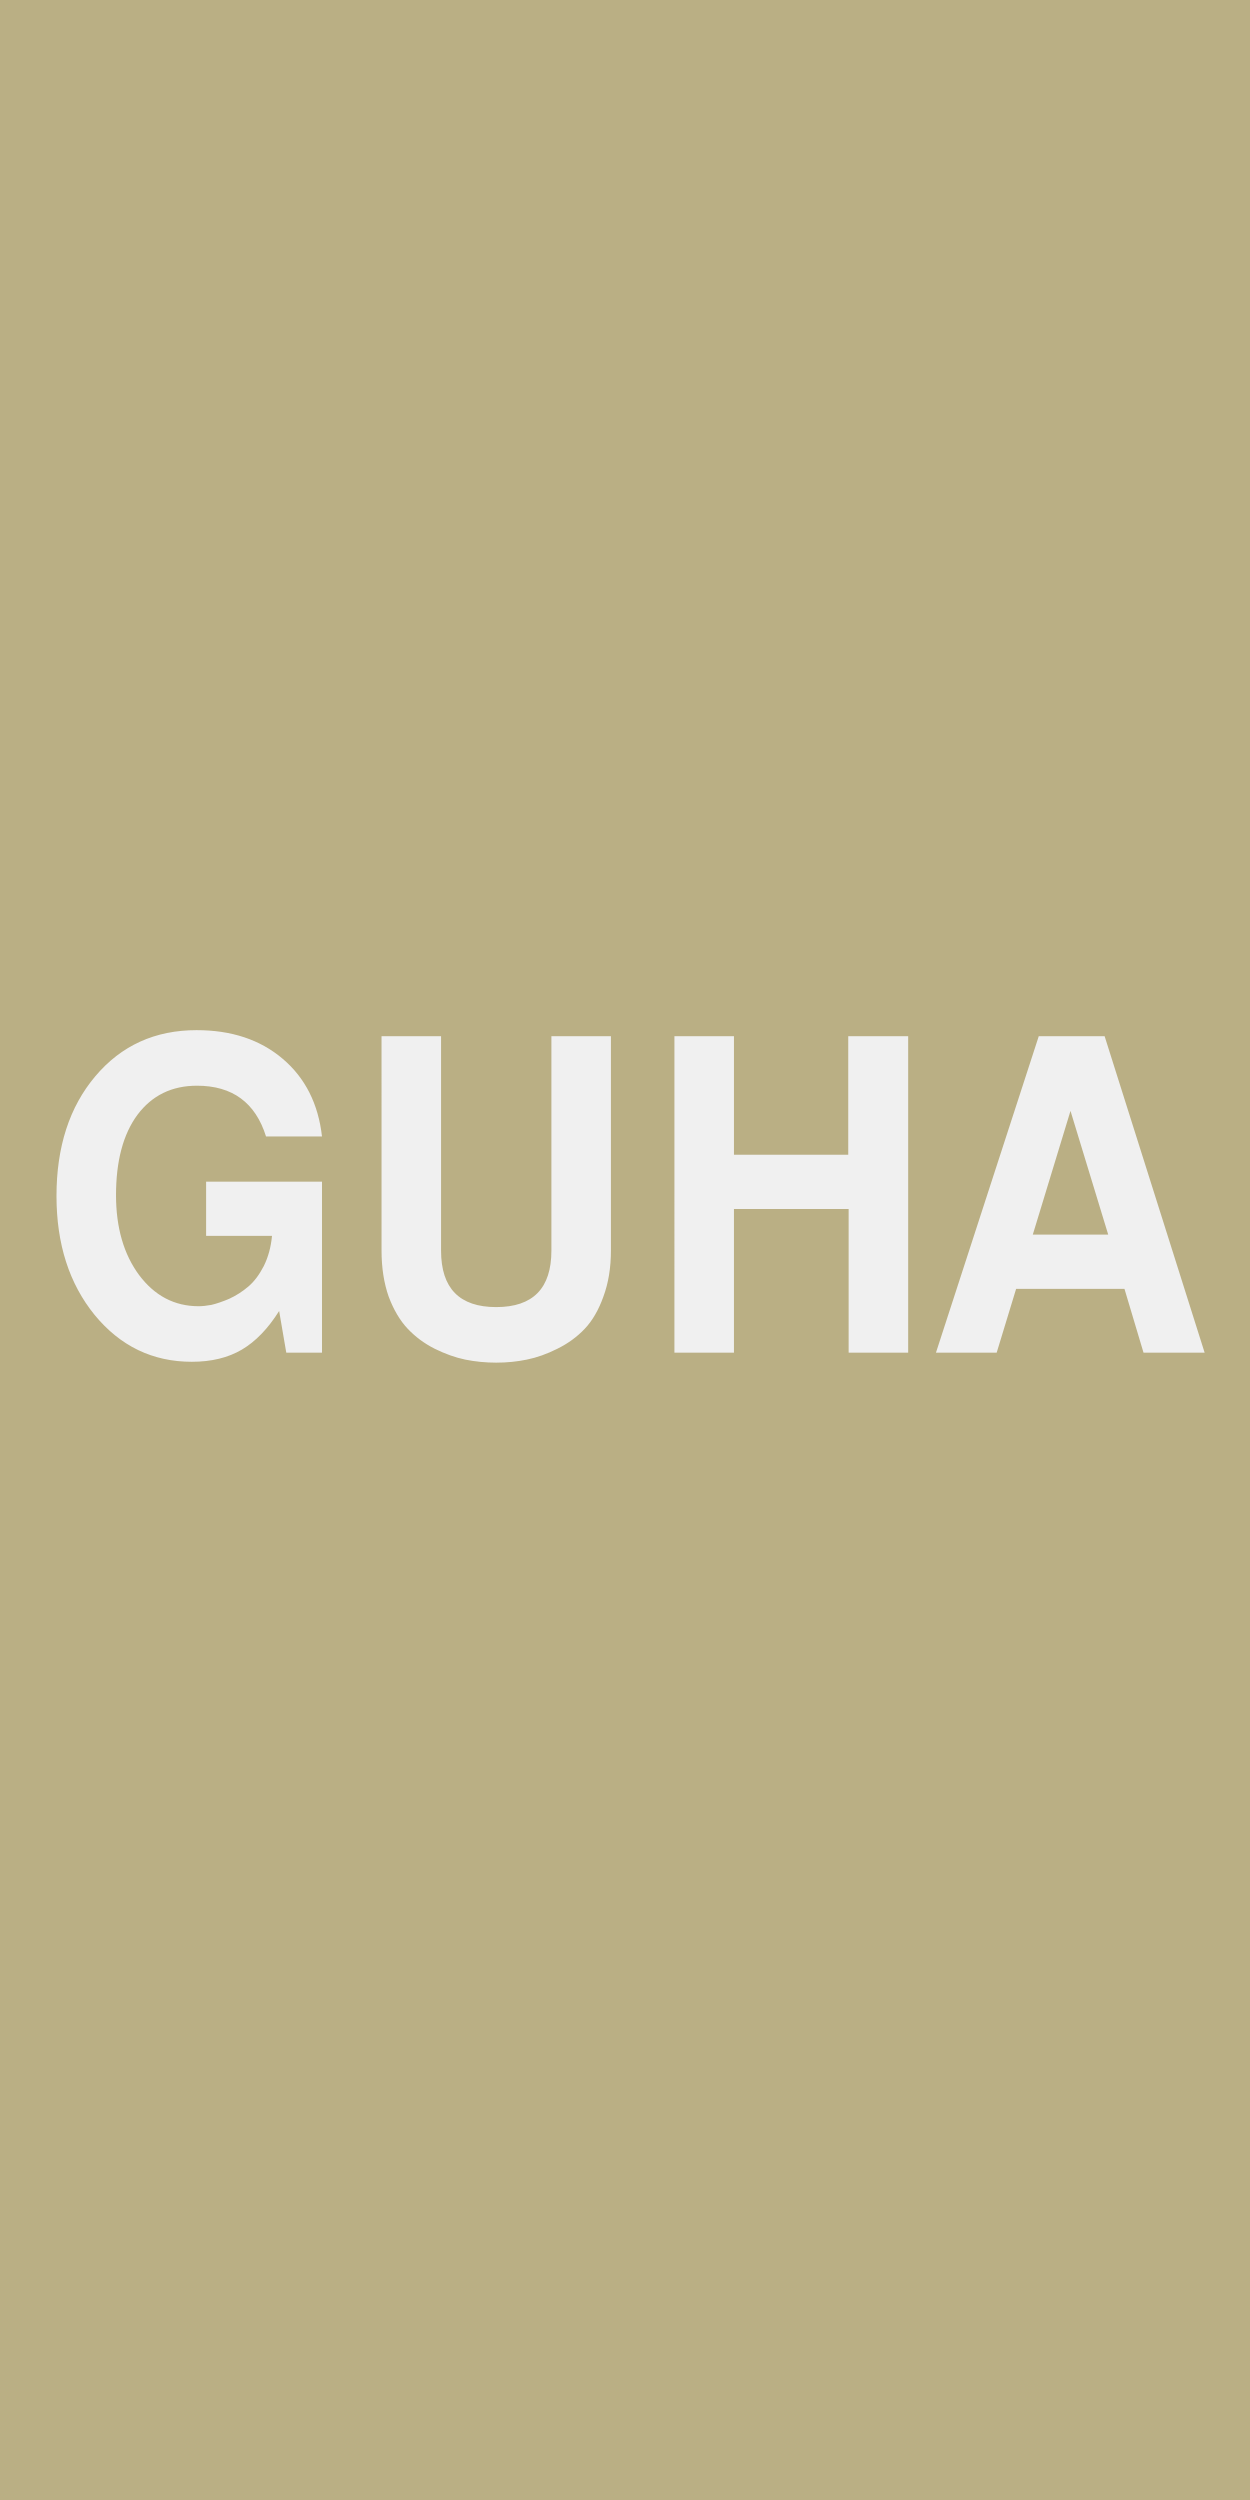
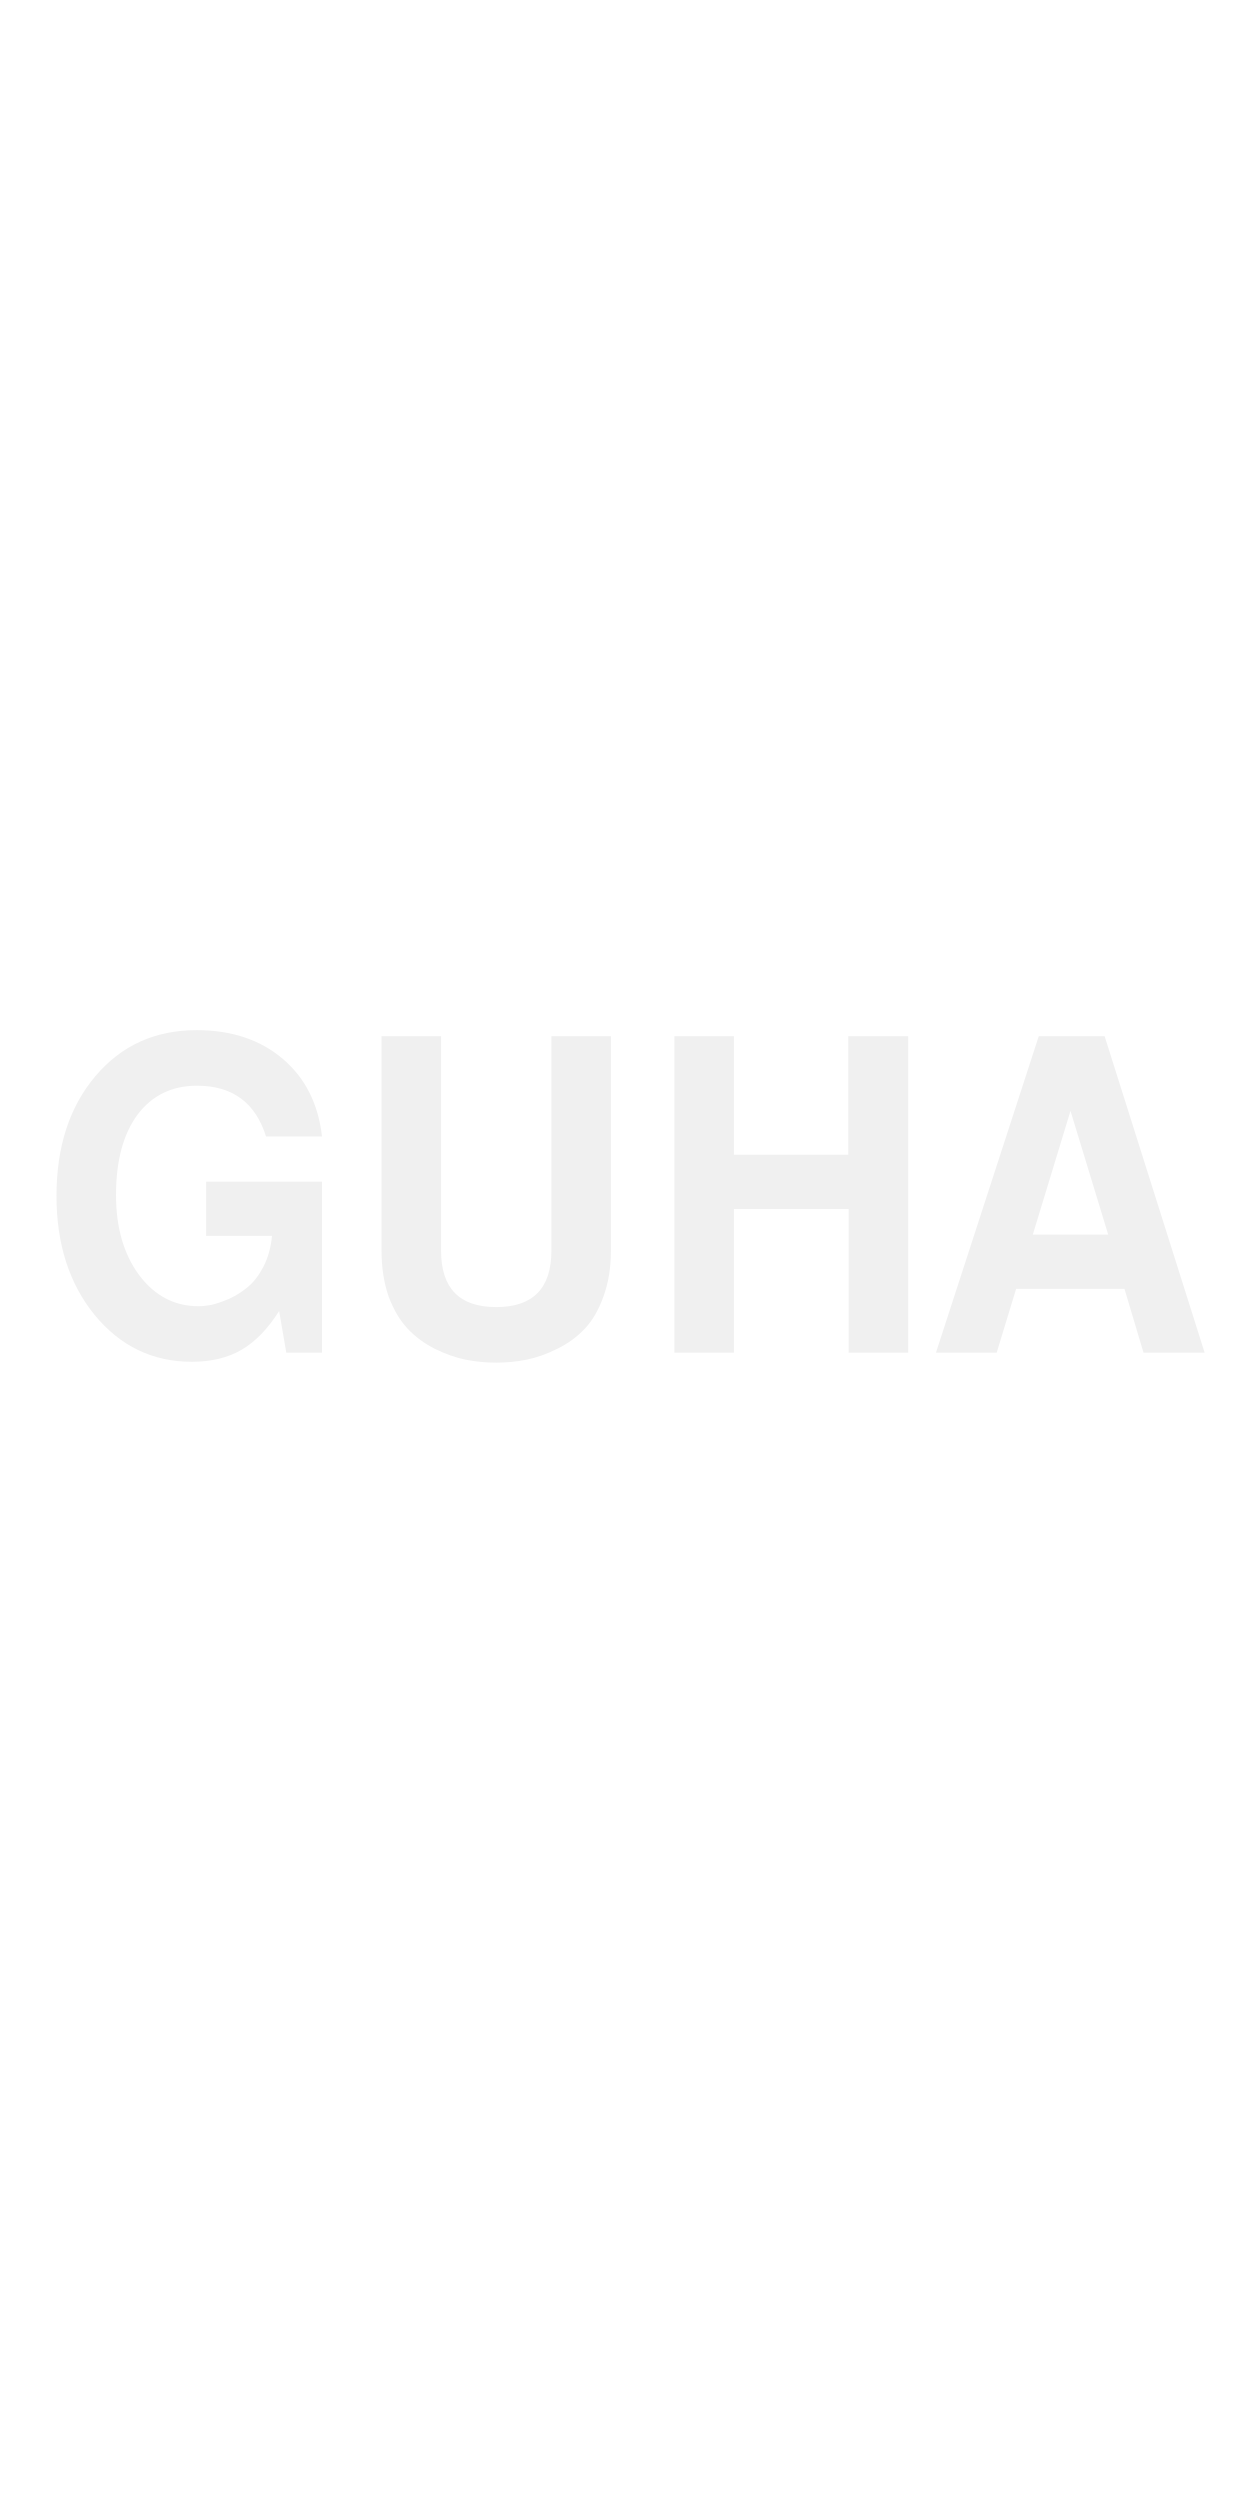
<svg xmlns="http://www.w3.org/2000/svg" width="211.667mm" height="423.334mm" viewBox="0 0 211.667 423.334" version="1.1" id="svg1">
  <defs id="defs1" />
-   <path id="rect1" style="fill:#baaf84;stroke:#00ff00;stroke-width:0;stroke-linecap:round;stroke-linejoin:round" d="M -3.5474143e-6,-1.991514e-6 V 423.334 H 211.667 V -1.991514e-6 Z M 33.289,174.439 c 5.914,0 10.775,1.617 14.583,4.851 3.808,3.234 6.026,7.62 6.653,13.157 h -9.476 c -1.792,-5.733 -5.69,-8.6 -11.693,-8.6 -4.256,0 -7.616,1.642 -10.081,4.925 -2.419,3.283 -3.629,7.816 -3.629,13.598 0,5.488 1.299,9.997 3.898,13.525 2.643,3.528 6.004,5.292 10.081,5.292 0.627,0 1.344,-0.074 2.151,-0.221 0.851,-0.196 1.859,-0.539 3.024,-1.029 1.165,-0.539 2.24,-1.225 3.226,-2.058 0.986,-0.833 1.859,-1.984 2.621,-3.455 0.762,-1.519 1.232,-3.234 1.411,-5.145 h -11.156 v -9.188 h 19.624 v 28.961 h -6.049 l -1.209,-7.056 c -1.882,2.989 -3.988,5.17 -6.317,6.542 -2.33,1.372 -5.152,2.058 -8.468,2.058 -6.631,0 -12.119,-2.646 -16.465,-7.939 -4.301,-5.292 -6.452,-12.006 -6.452,-20.14 0,-8.33 2.196,-15.093 6.586,-20.287 4.391,-5.194 10.103,-7.791 17.137,-7.791 z m 31.317,1.029 h 10.081 v 36.311 c 0,6.37 3.114,9.555 9.341,9.555 6.228,0 9.342,-3.185 9.342,-9.555 V 175.468 H 103.45 v 36.311 c 0,2.891 -0.426,5.488 -1.277,7.791 -0.806,2.254 -1.859,4.067 -3.158,5.439 -1.299,1.372 -2.845,2.499 -4.637,3.381 -1.747,0.882 -3.472,1.495 -5.174,1.838 -1.658,0.343 -3.383,0.514 -5.175,0.514 -1.792,0 -3.54,-0.171 -5.242,-0.514 -1.658,-0.343 -3.382,-0.956 -5.174,-1.838 -1.747,-0.882 -3.27,-2.009 -4.57,-3.381 -1.299,-1.372 -2.375,-3.185 -3.226,-5.439 -0.806,-2.303 -1.209,-4.9 -1.209,-7.791 z m 49.596,0 h 10.081 v 20.067 h 19.354 v -20.067 h 10.148 v 53.585 h -10.081 v -24.33 h -19.422 v 24.33 h -10.081 z m 61.693,0 h 11.155 l 16.935,53.585 h -10.349 l -3.226,-10.805 h -18.347 l -3.293,10.805 h -10.282 z m 5.376,12.643 -6.384,20.949 h 12.769 z" />
+   <path id="rect1" style="fill:#fff;stroke:#00ff00;stroke-width:0;stroke-linecap:round;stroke-linejoin:round" d="M -3.5474143e-6,-1.991514e-6 V 423.334 H 211.667 V -1.991514e-6 Z M 33.289,174.439 c 5.914,0 10.775,1.617 14.583,4.851 3.808,3.234 6.026,7.62 6.653,13.157 h -9.476 c -1.792,-5.733 -5.69,-8.6 -11.693,-8.6 -4.256,0 -7.616,1.642 -10.081,4.925 -2.419,3.283 -3.629,7.816 -3.629,13.598 0,5.488 1.299,9.997 3.898,13.525 2.643,3.528 6.004,5.292 10.081,5.292 0.627,0 1.344,-0.074 2.151,-0.221 0.851,-0.196 1.859,-0.539 3.024,-1.029 1.165,-0.539 2.24,-1.225 3.226,-2.058 0.986,-0.833 1.859,-1.984 2.621,-3.455 0.762,-1.519 1.232,-3.234 1.411,-5.145 h -11.156 v -9.188 h 19.624 v 28.961 h -6.049 l -1.209,-7.056 c -1.882,2.989 -3.988,5.17 -6.317,6.542 -2.33,1.372 -5.152,2.058 -8.468,2.058 -6.631,0 -12.119,-2.646 -16.465,-7.939 -4.301,-5.292 -6.452,-12.006 -6.452,-20.14 0,-8.33 2.196,-15.093 6.586,-20.287 4.391,-5.194 10.103,-7.791 17.137,-7.791 z m 31.317,1.029 h 10.081 v 36.311 c 0,6.37 3.114,9.555 9.341,9.555 6.228,0 9.342,-3.185 9.342,-9.555 V 175.468 H 103.45 v 36.311 c 0,2.891 -0.426,5.488 -1.277,7.791 -0.806,2.254 -1.859,4.067 -3.158,5.439 -1.299,1.372 -2.845,2.499 -4.637,3.381 -1.747,0.882 -3.472,1.495 -5.174,1.838 -1.658,0.343 -3.383,0.514 -5.175,0.514 -1.792,0 -3.54,-0.171 -5.242,-0.514 -1.658,-0.343 -3.382,-0.956 -5.174,-1.838 -1.747,-0.882 -3.27,-2.009 -4.57,-3.381 -1.299,-1.372 -2.375,-3.185 -3.226,-5.439 -0.806,-2.303 -1.209,-4.9 -1.209,-7.791 z m 49.596,0 h 10.081 v 20.067 h 19.354 v -20.067 h 10.148 v 53.585 h -10.081 v -24.33 h -19.422 v 24.33 h -10.081 z m 61.693,0 h 11.155 l 16.935,53.585 h -10.349 l -3.226,-10.805 h -18.347 l -3.293,10.805 h -10.282 z m 5.376,12.643 -6.384,20.949 h 12.769 z" />
</svg>
